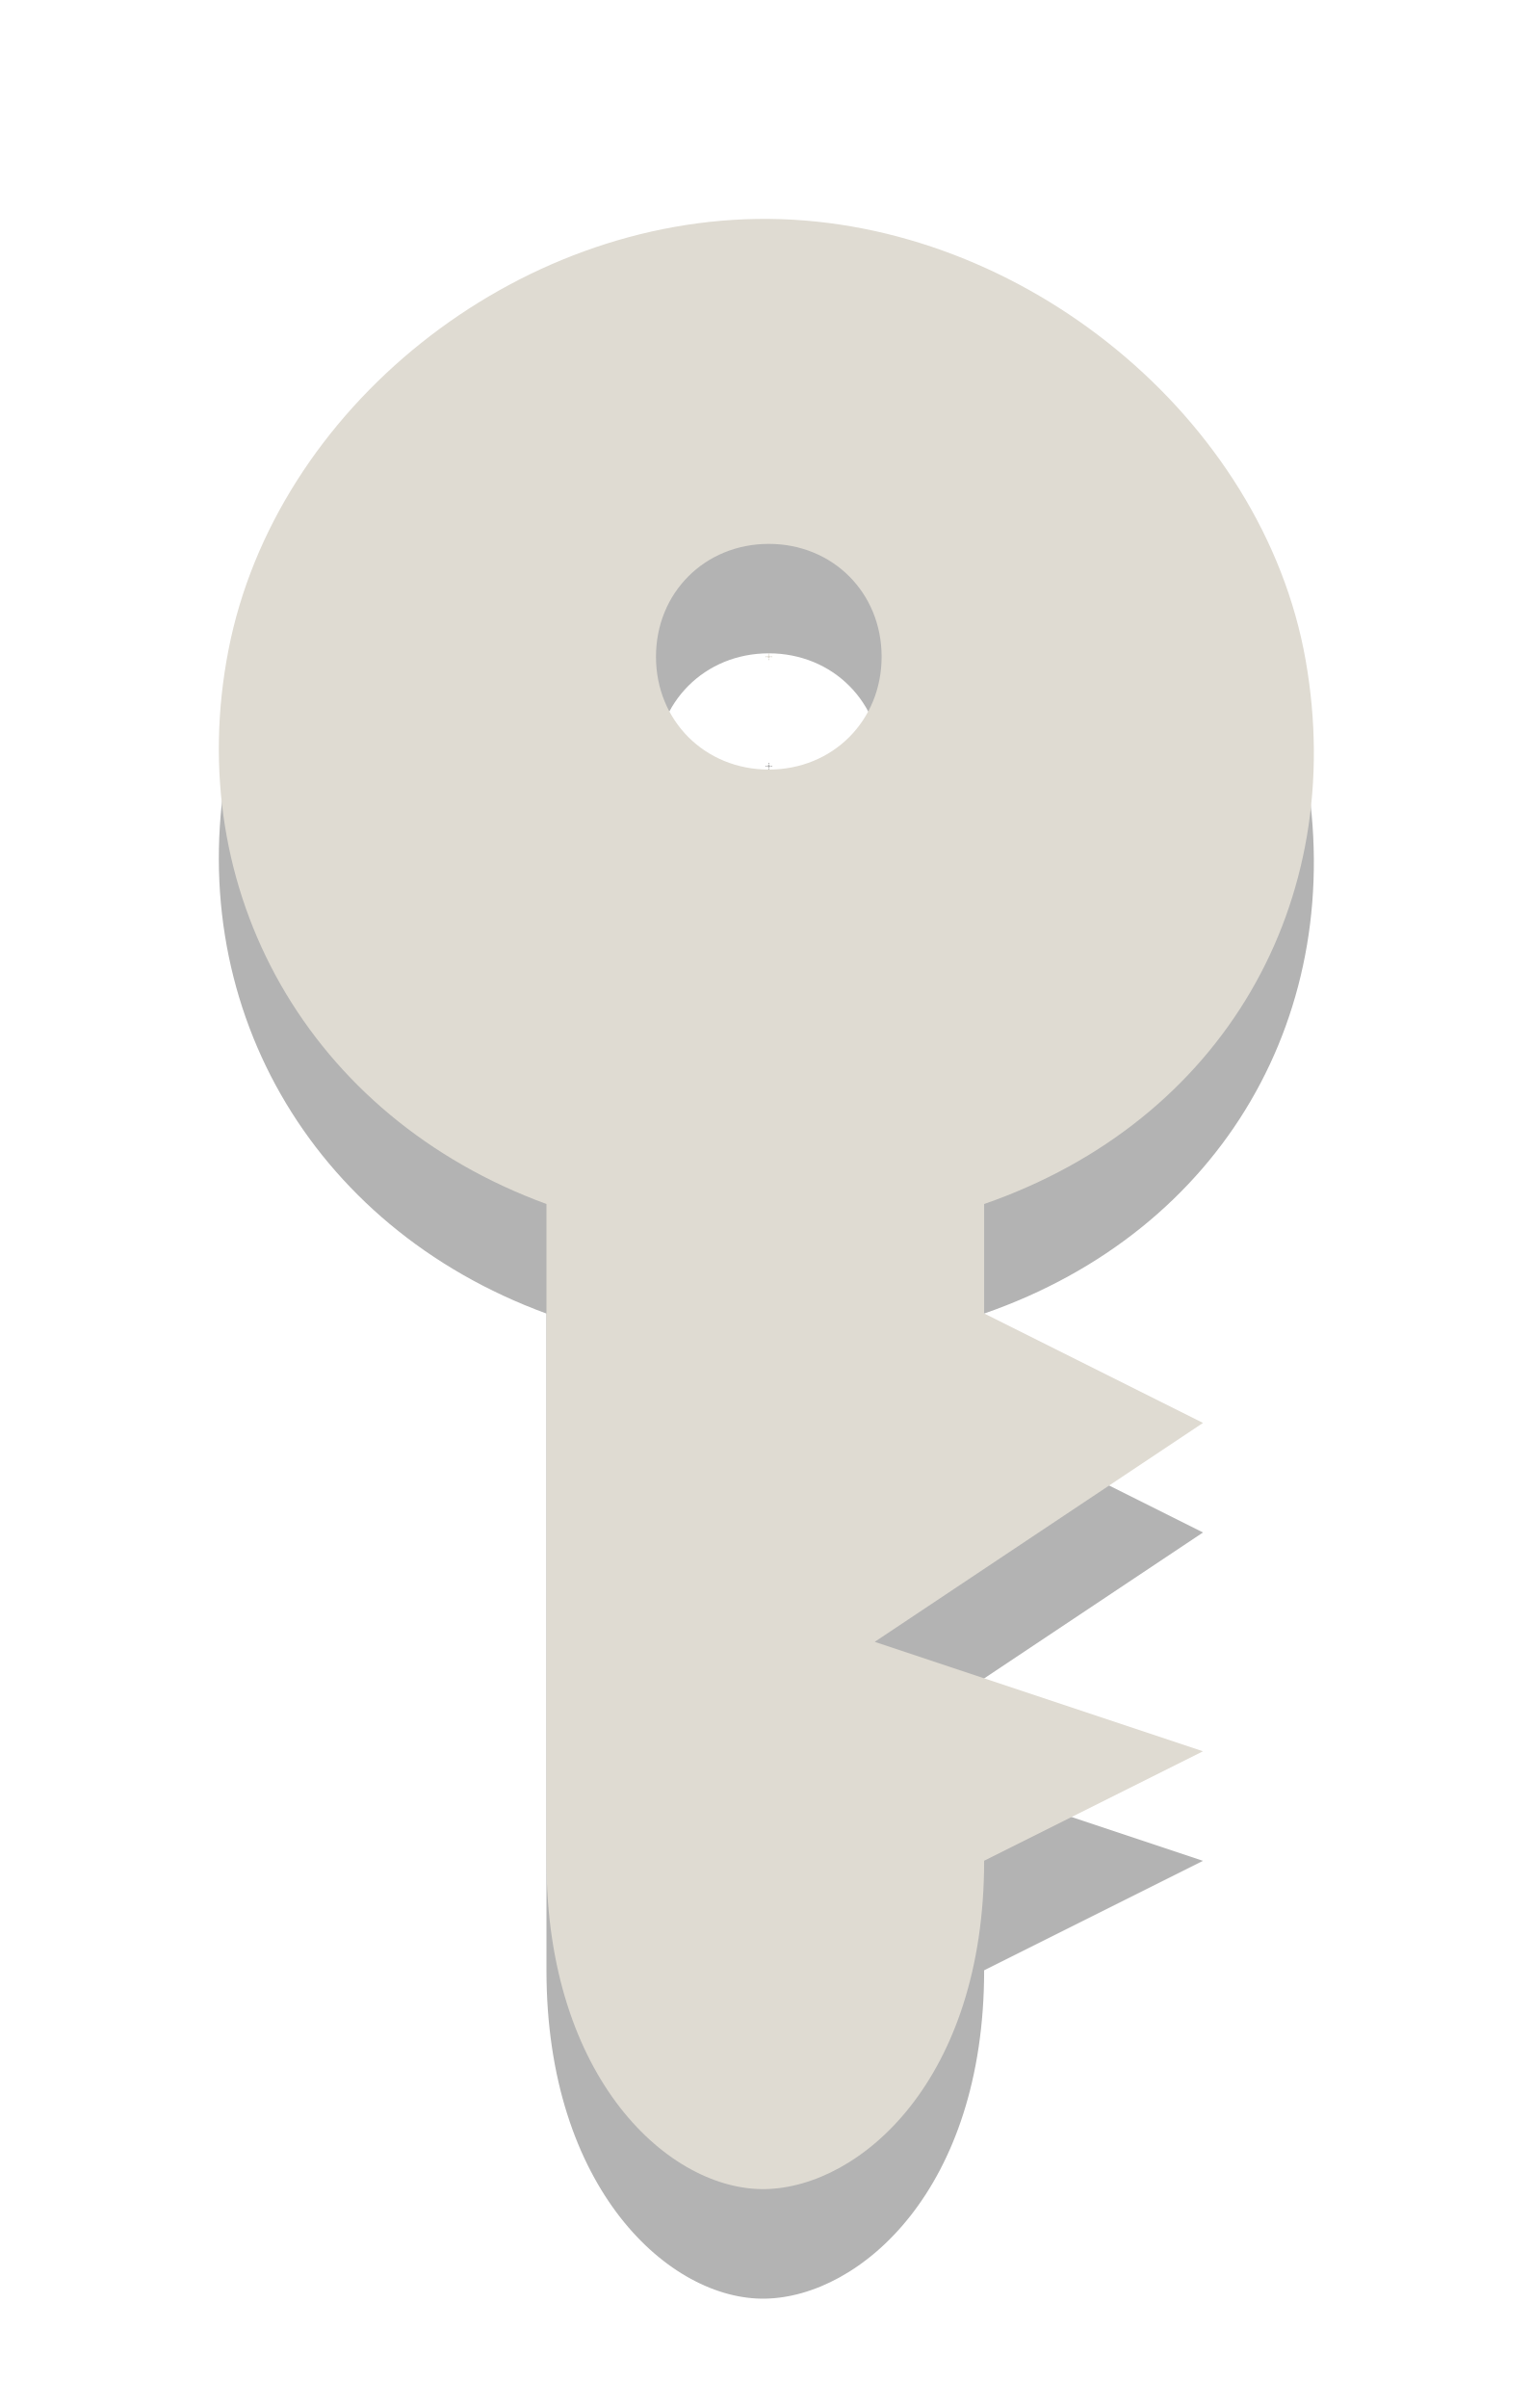
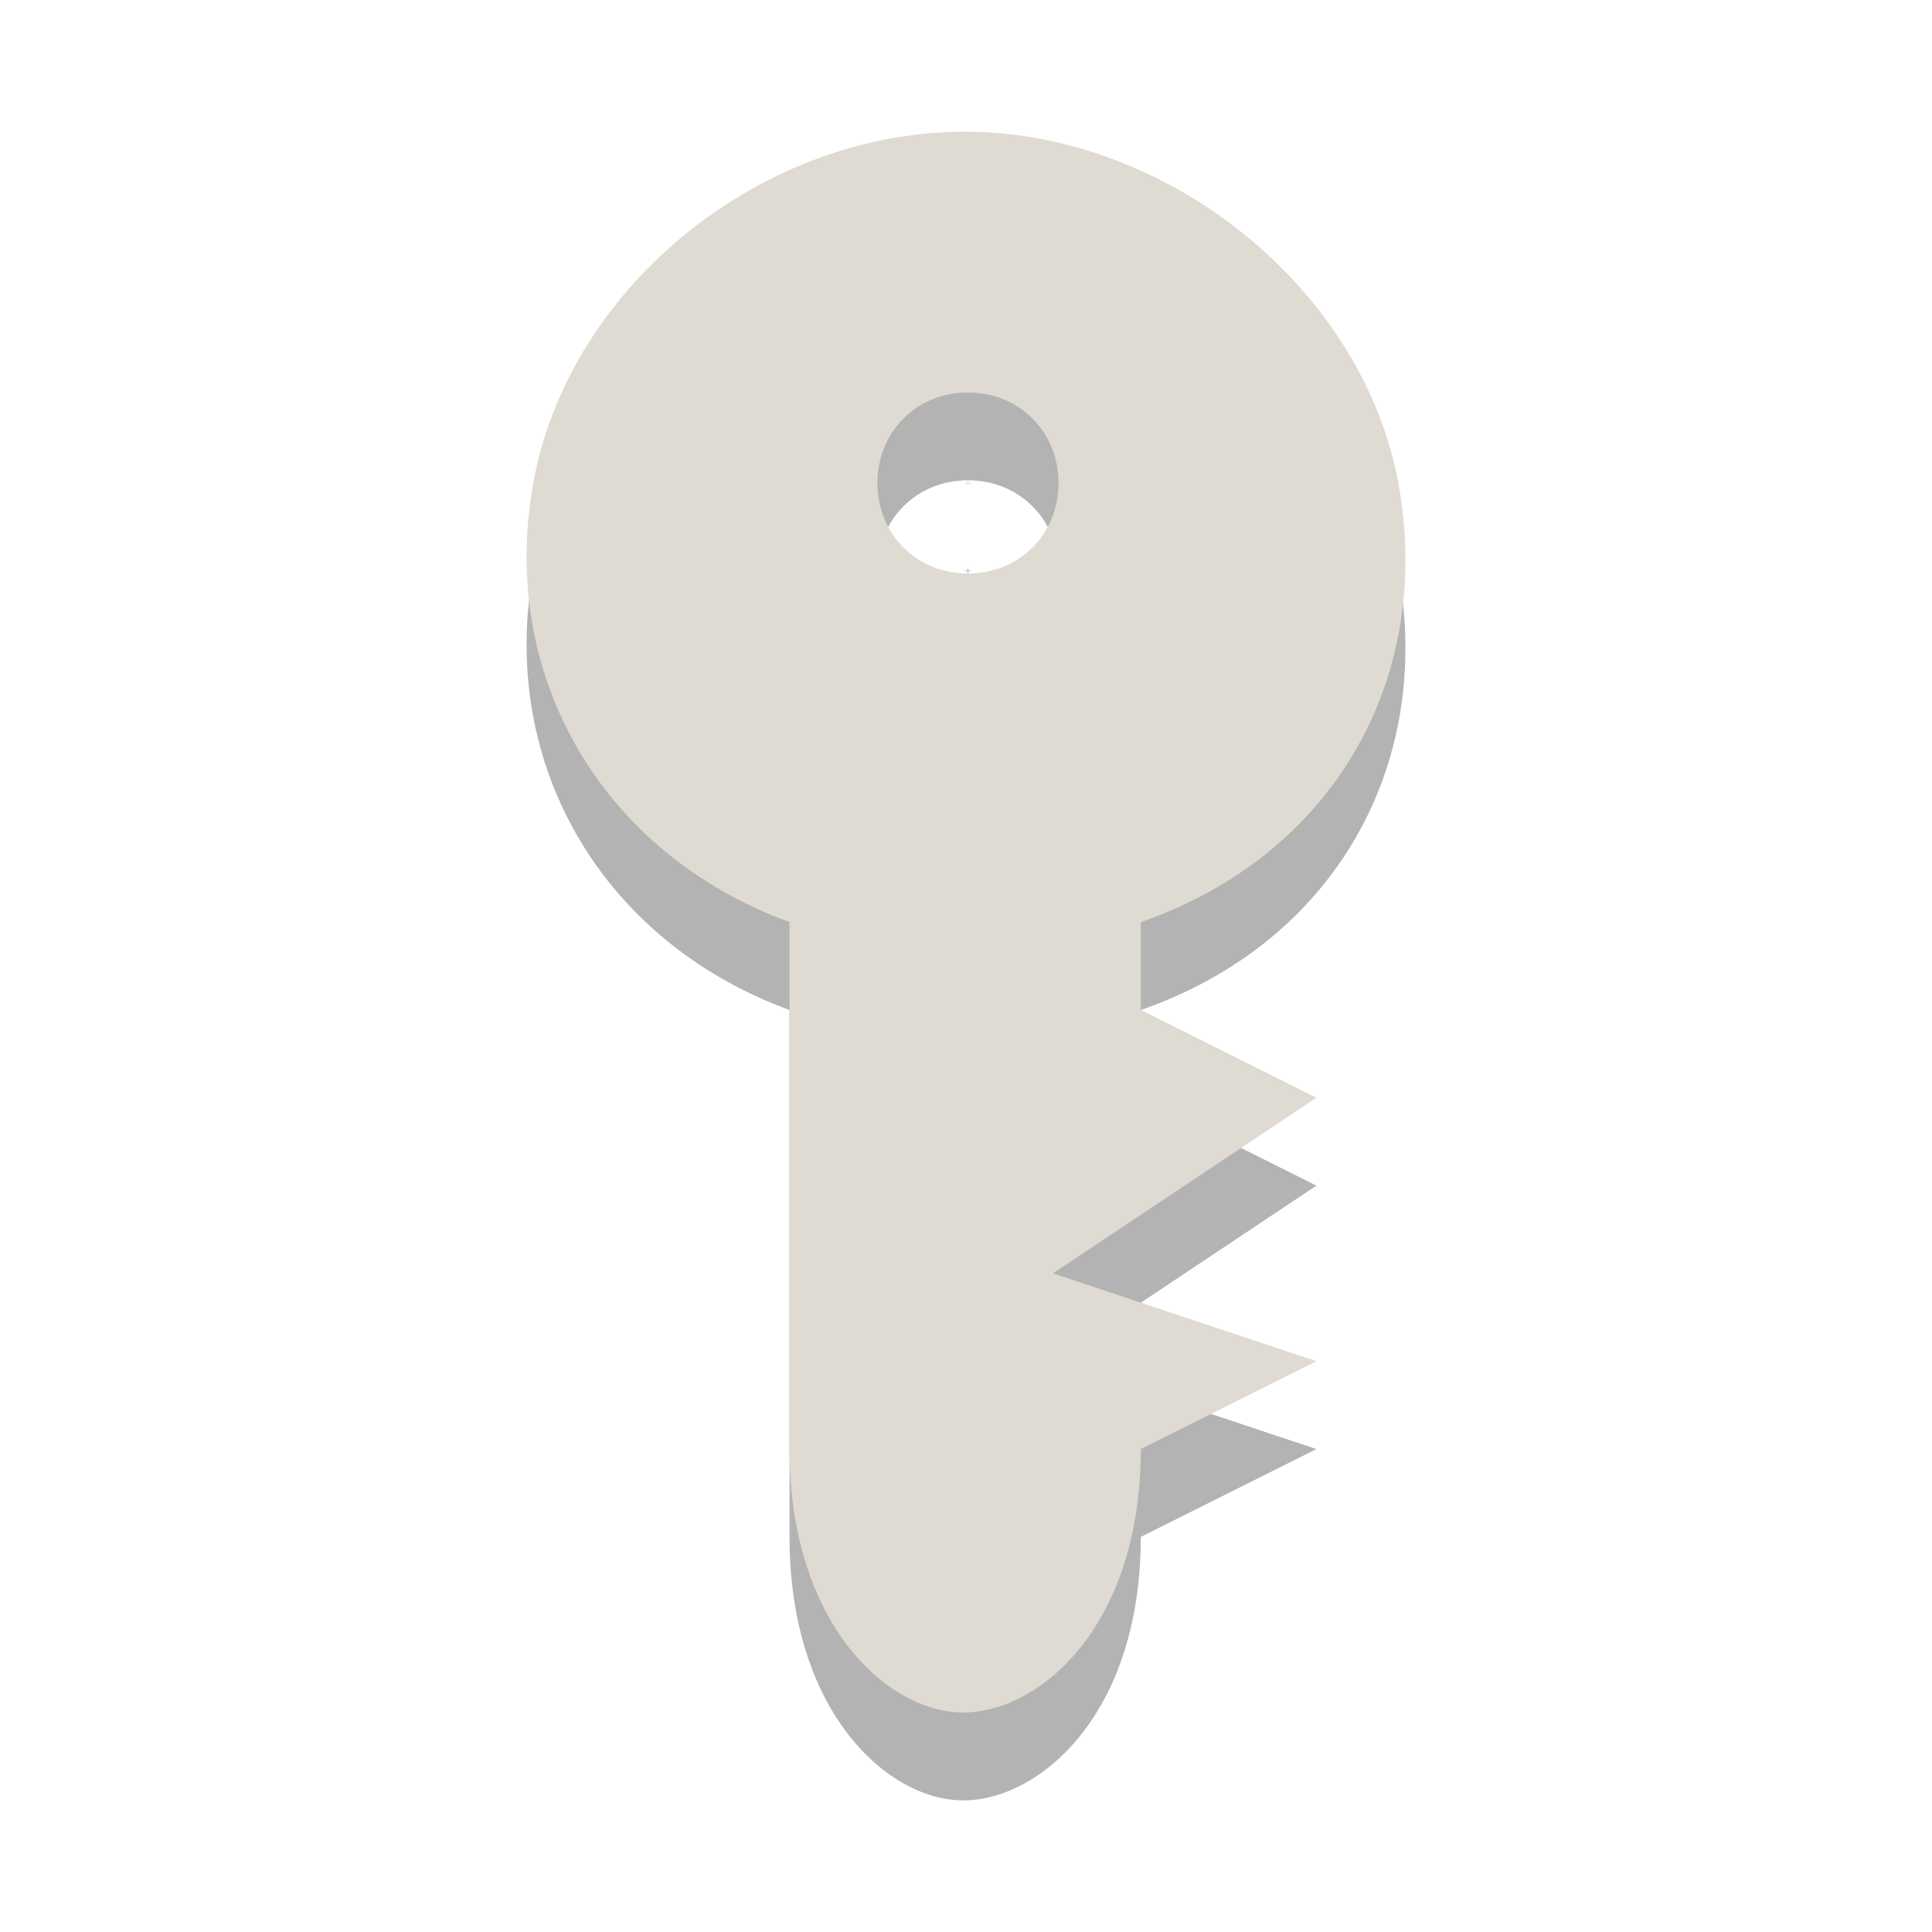
- <svg xmlns="http://www.w3.org/2000/svg" version="1.1" width="14" height="22" id="svg7739">
+ <svg xmlns="http://www.w3.org/2000/svg" id="svg7739" height="22" width="22" version="1.1">
  <defs id="defs7741" />
-   <path d="m 7.026,3 c -2.323,-0.02 -4.509,1.735 -4.938,3.938 -0.429,2.203 0.734,4.268 2.906,5.063 l 0,6 c 0,2 1.13,3.017 2,3 0.87,-0.017 2,-1 2,-3 l 2,-1 -3,-1 3,-2 -2,-1 0,-1 C 11.181,11.242 12.321,9.24 11.932,7.031 11.543,4.822 9.349,3.019 7.026,3 z m 0,2.969 c 0.585,0 1.031,0.447 1.031,1.031 0,0.585 -0.447,1.031 -1.031,1.031 -0.585,0 -1.031,-0.447 -1.031,-1.031 0,-0.585 0.447,-1.031 1.031,-1.031 z m 0,1 c 0.022,0 -0.031,0.053 -0.031,0.031 0,-0.022 0.053,0.031 0.031,0.031 -0.022,0 0.031,-0.053 0.031,-0.031 0,0.022 -0.053,-0.031 -0.031,-0.031 z" id="path7793-6" style="opacity:0.3;color:#000000;fill:#000000;fill-opacity:1;stroke:none;stroke-width:1;marker:none;visibility:visible;display:inline;overflow:visible;enable-background:accumulate" />
-   <path d="M 7.026,2 C 4.703,1.98 2.517,3.735 2.088,5.938 1.659,8.14 2.822,10.205 4.994,11 l 0,6 c 0,2 1.13,3.017 2,3 0.87,-0.017 2,-1 2,-3 l 2,-1 -3,-1 3,-2 -2,-1 0,-1 C 11.181,10.242 12.321,8.241 11.932,6.031 11.543,3.822 9.349,2.02 7.026,2 z m 0,2.969 c 0.585,0 1.031,0.447 1.031,1.031 0,0.585 -0.447,1.031 -1.031,1.031 -0.585,0 -1.031,-0.447 -1.031,-1.031 0,-0.585 0.447,-1.031 1.031,-1.031 z m 0,1 c 0.022,0 -0.031,0.053 -0.031,0.031 0,-0.022 0.053,0.031 0.031,0.031 -0.022,0 0.031,-0.053 0.031,-0.031 0,0.022 -0.053,-0.031 -0.031,-0.031 z" id="path7793" style="color:#000000;fill:#dfdbd2;fill-opacity:1;stroke:none;stroke-width:1;marker:none;visibility:visible;display:inline;overflow:visible;enable-background:accumulate" />
+   <g transform="translate(3.996488,-0.4999182)" id="g2568">
+     <path d="m 7.026,3 c -2.323,-0.02 -4.509,1.735 -4.938,3.938 -0.429,2.203 0.734,4.268 2.906,5.063 v 6 c 0,2 1.13,3.017 2,3 0.87,-0.017 2,-1 2,-3 l 2,-1 -3,-1 3,-2 -2,-1 v -1 C 11.181,11.242 12.321,9.24 11.932,7.031 11.543,4.822 9.349,3.019 7.026,3 Z m 0,2.969 c 0.585,0 1.031,0.447 1.031,1.031 0,0.585 -0.447,1.031 -1.031,1.031 -0.585,0 -1.031,-0.447 -1.031,-1.031 0,-0.585 0.447,-1.031 1.031,-1.031 z m 0,1 c 0.022,0 -0.031,0.053 -0.031,0.031 0,-0.022 0.053,0.031 0.031,0.031 -0.022,0 0.031,-0.053 0.031,-0.031 0,0.022 -0.053,-0.031 -0.031,-0.031 z" id="path7793-6" style="color:#000000;display:inline;overflow:visible;visibility:visible;opacity:0.3;fill:#000000;fill-opacity:1;stroke:none;stroke-width:1;marker:none;enable-background:accumulate" />
+     <path d="M 7.026,2 C 4.703,1.98 2.517,3.735 2.088,5.938 1.659,8.14 2.822,10.205 4.994,11 v 6 c 0,2 1.13,3.017 2,3 0.87,-0.017 2,-1 2,-3 L 10.994,16 7.994,15 10.994,13 8.994,12 V 11 C 11.181,10.242 12.321,8.241 11.932,6.031 11.543,3.822 9.349,2.02 7.026,2 Z m 0,2.969 c 0.585,0 1.031,0.447 1.031,1.031 0,0.585 -0.447,1.031 -1.031,1.031 -0.585,0 -1.031,-0.447 -1.031,-1.031 0,-0.585 0.447,-1.031 1.031,-1.031 z m 0,1 c 0.022,0 -0.031,0.053 -0.031,0.031 0,-0.022 0.053,0.031 0.031,0.031 -0.022,0 0.031,-0.053 0.031,-0.031 0,0.022 -0.053,-0.031 -0.031,-0.031 z" id="path7793" style="color:#000000;display:inline;overflow:visible;visibility:visible;fill:#dfdbd2;fill-opacity:1;stroke:none;stroke-width:1;marker:none;enable-background:accumulate" />
+   </g>
</svg>
